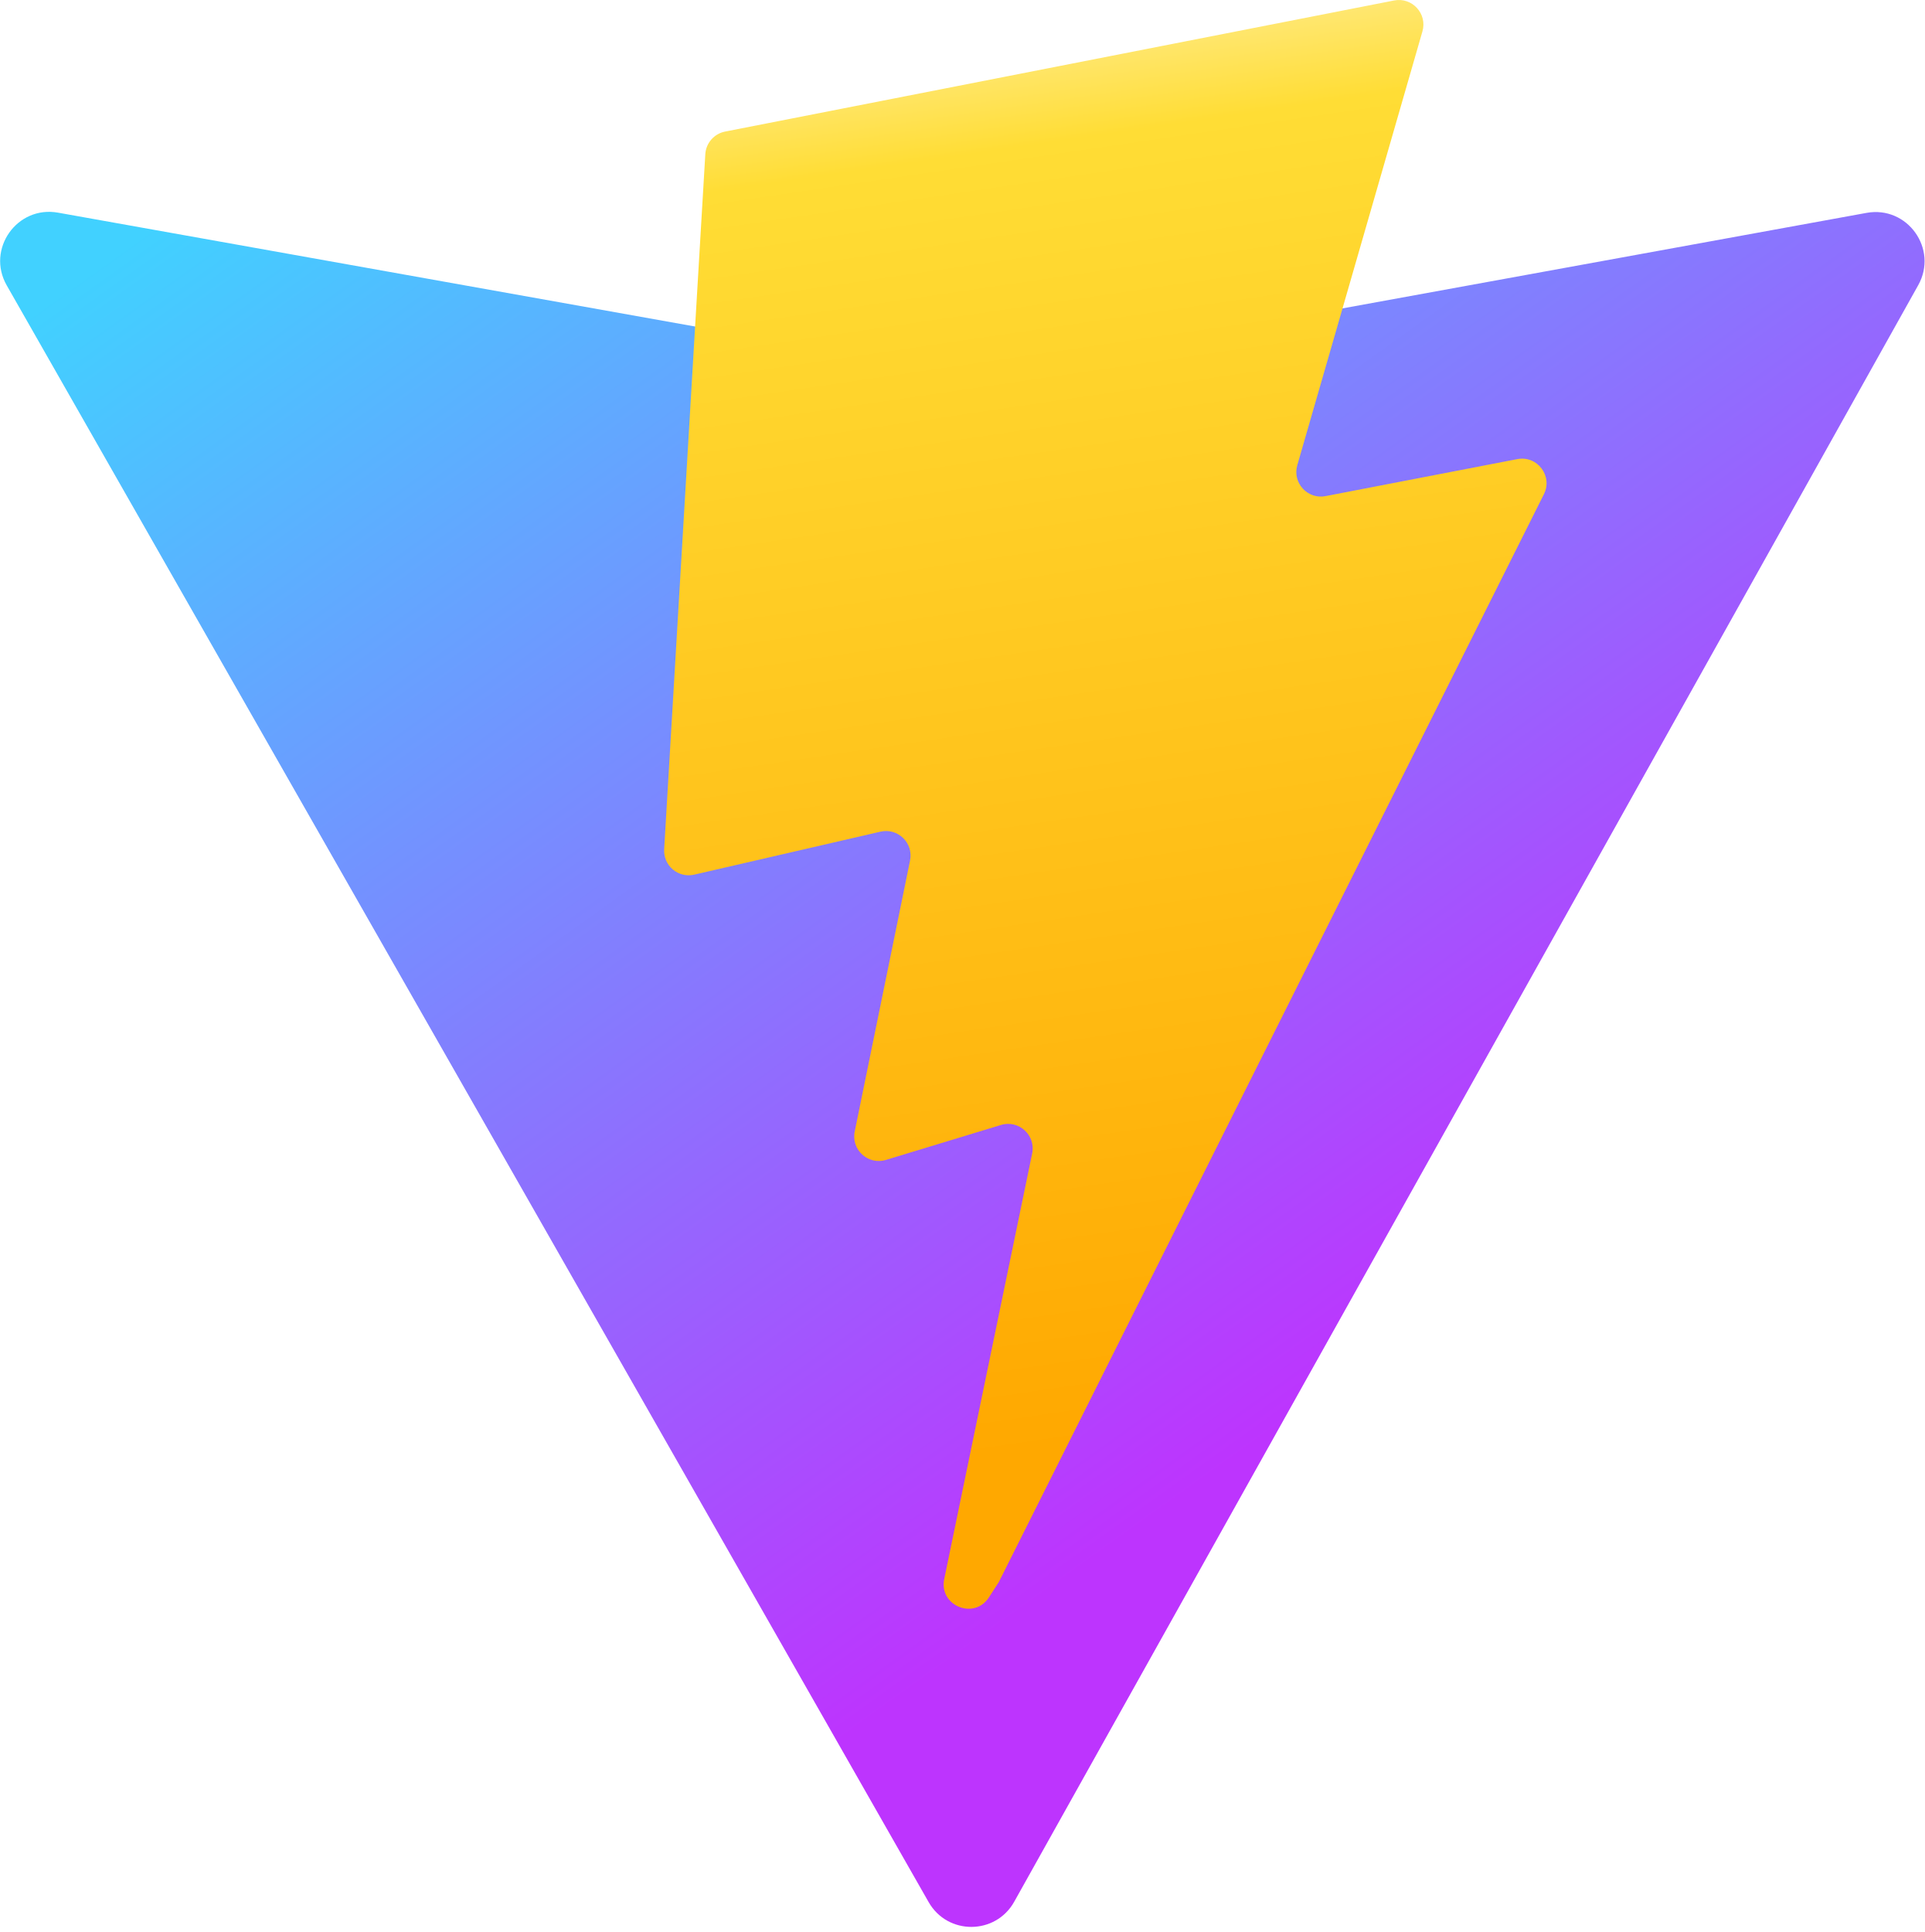
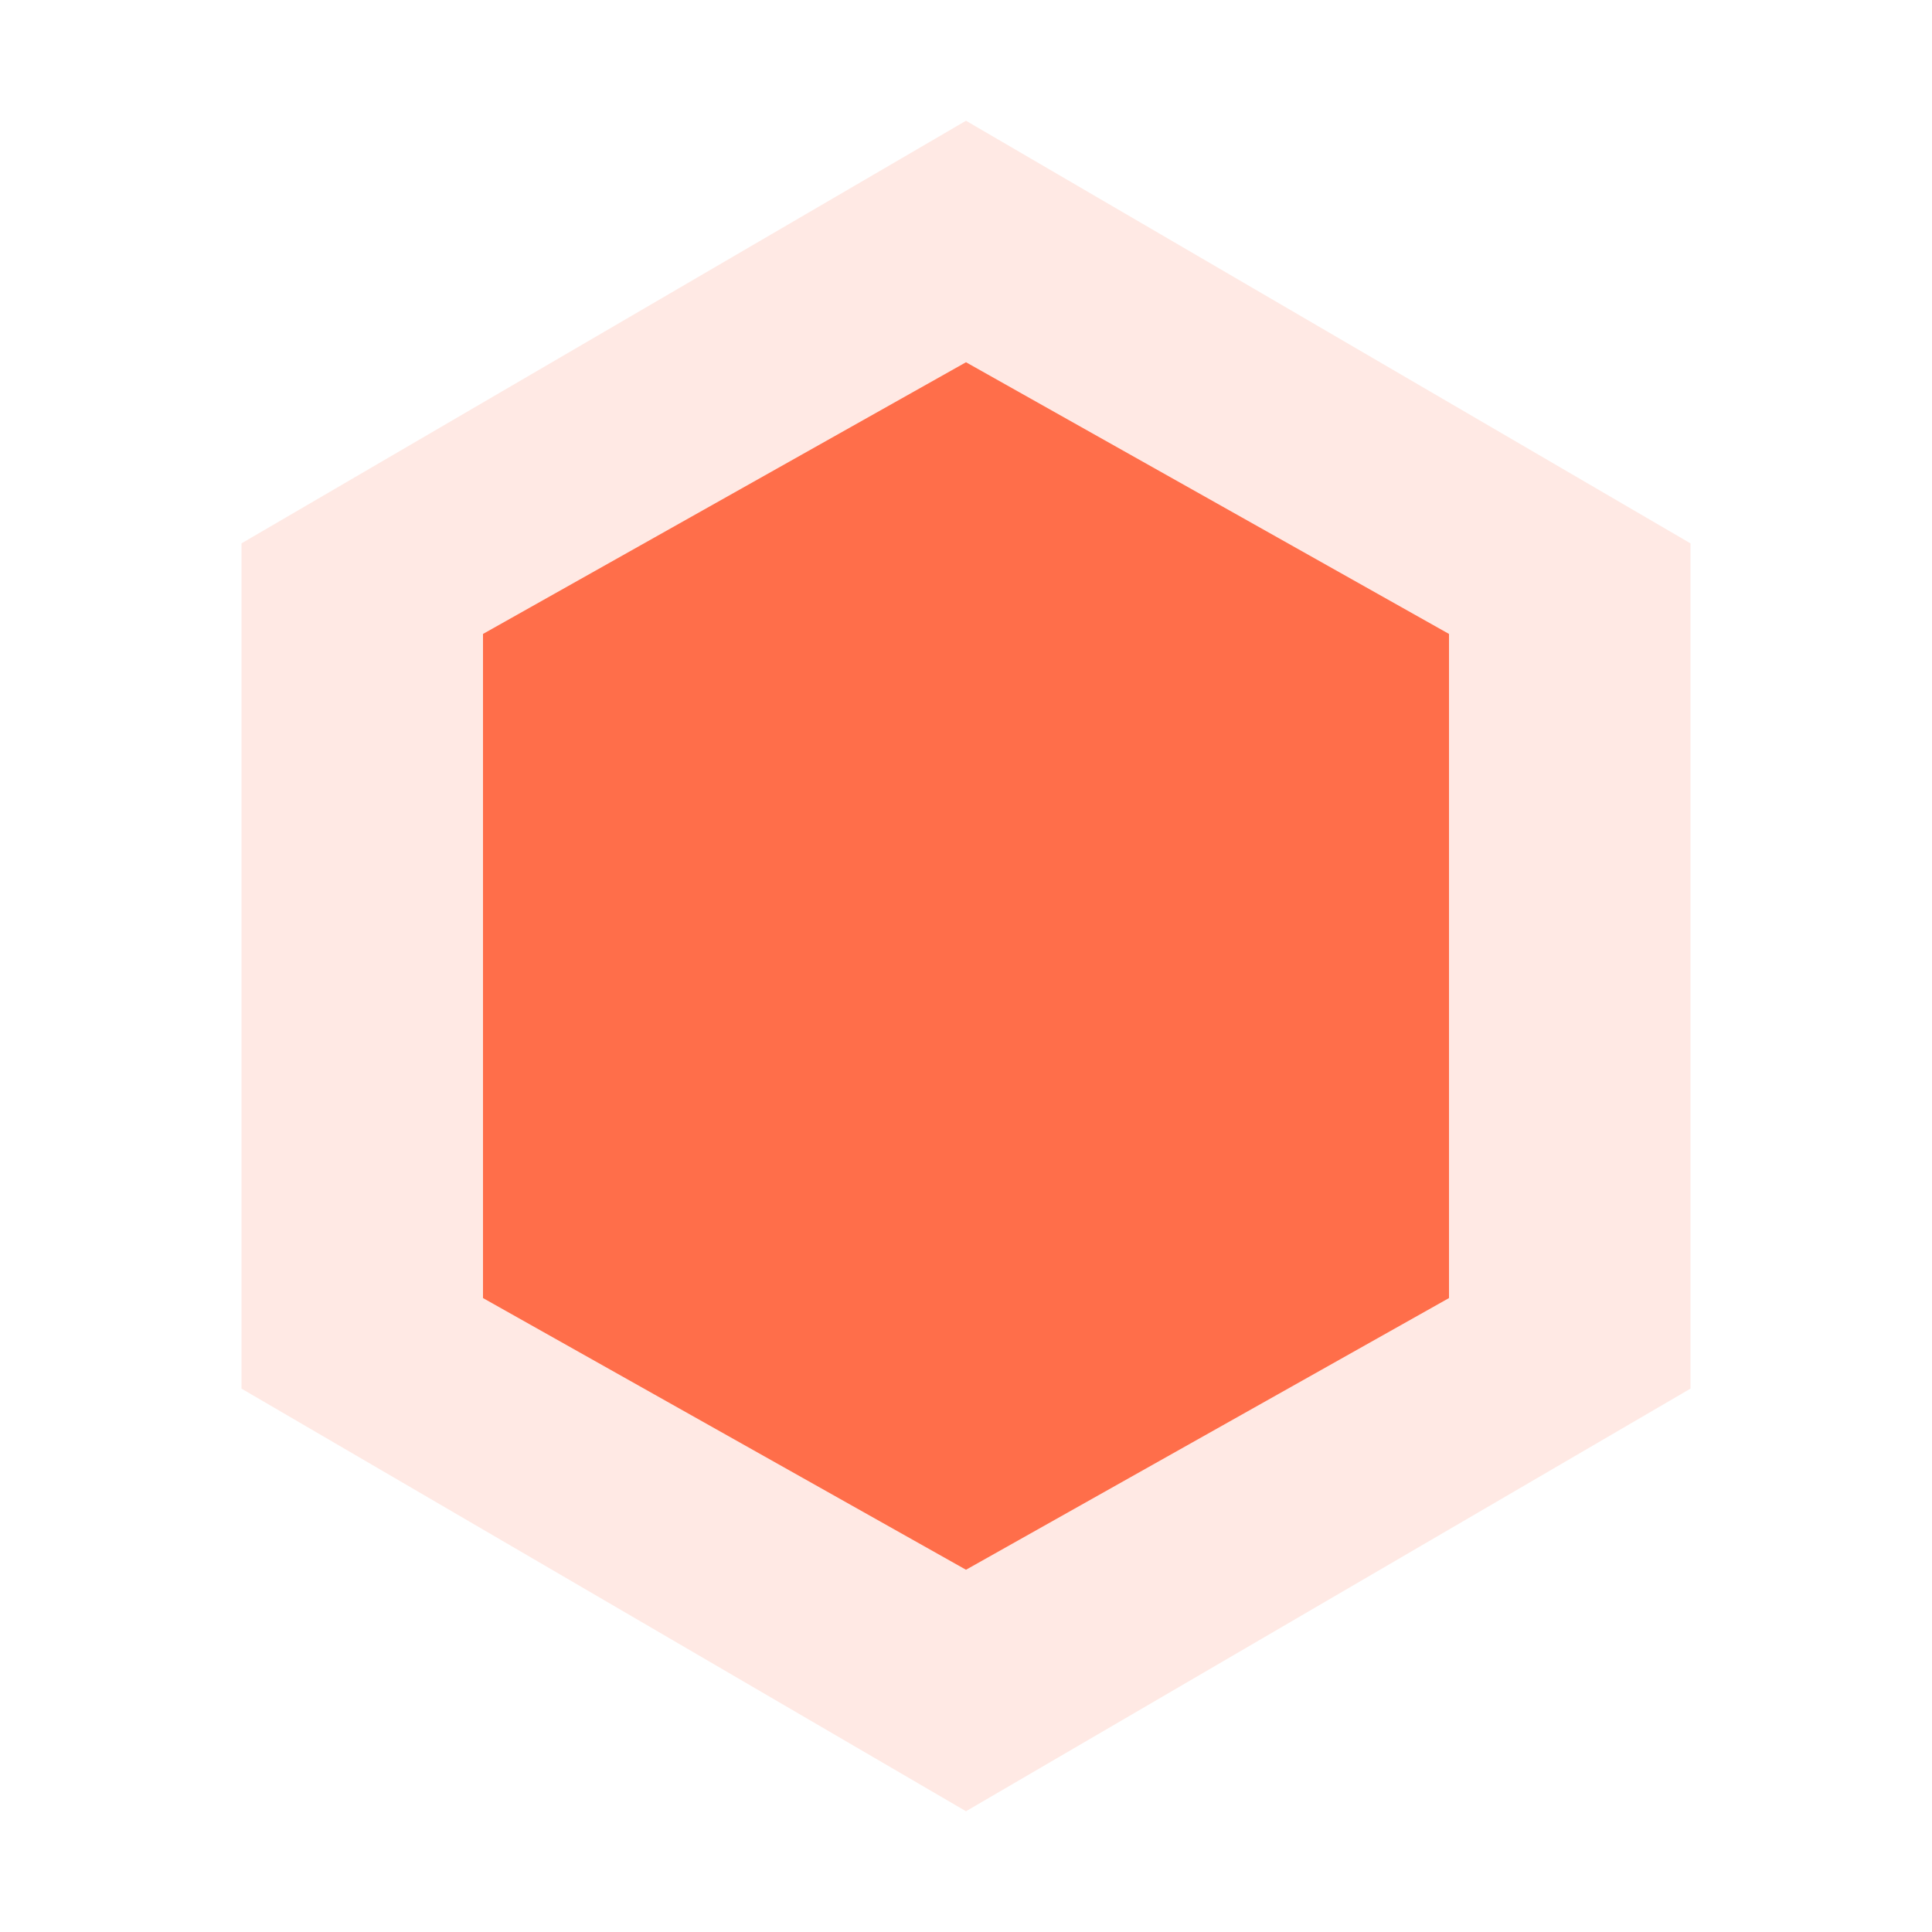
- <svg xmlns="http://www.w3.org/2000/svg" aria-hidden="true" role="img" class="iconify iconify--logos" width="31.88" height="32" preserveAspectRatio="xMidYMid meet" viewBox="0 0 256 257">
-   <defs>
-     <linearGradient id="IconifyId1813088fe1fbc01fb466" x1="-.828%" x2="57.636%" y1="7.652%" y2="78.411%">
-       <stop offset="0%" stop-color="#41D1FF" />
-       <stop offset="100%" stop-color="#BD34FE" />
-     </linearGradient>
-     <linearGradient id="IconifyId1813088fe1fbc01fb467" x1="43.376%" x2="50.316%" y1="2.242%" y2="89.03%">
-       <stop offset="0%" stop-color="#FFEA83" />
-       <stop offset="8.333%" stop-color="#FFDD35" />
-       <stop offset="100%" stop-color="#FFA800" />
-     </linearGradient>
-   </defs>
-   <path fill="url(#IconifyId1813088fe1fbc01fb466)" d="M255.153 37.938L134.897 252.976c-2.483 4.44-8.862 4.466-11.382.048L.875 37.958c-2.746-4.814 1.371-10.646 6.827-9.67l120.385 21.517a6.537 6.537 0 0 0 2.322-.004l117.867-21.483c5.438-.991 9.574 4.796 6.877 9.62Z" />
-   <path fill="url(#IconifyId1813088fe1fbc01fb467)" d="M185.432.063L96.44 17.501a3.268 3.268 0 0 0-2.634 3.014l-5.474 92.456a3.268 3.268 0 0 0 3.997 3.378l24.777-5.718c2.318-.535 4.413 1.507 3.936 3.838l-7.361 36.047c-.495 2.426 1.782 4.5 4.151 3.78l15.304-4.649c2.372-.72 4.652 1.36 4.15 3.788l-11.698 56.621c-.732 3.542 3.979 5.473 5.943 2.437l1.313-2.028l72.516-144.72c1.215-2.423-.88-5.186-3.54-4.672l-25.505 4.922c-2.396.462-4.435-1.77-3.759-4.114l16.646-57.705c.677-2.35-1.37-4.583-3.769-4.113Z" />
+ <svg xmlns="http://www.w3.org/2000/svg" viewBox="0 0 32 32" fill="none">
+   <path fill="#ff6e4a" d="M16 2 4 9v14l12 7 12-7V9z" opacity=".15" />
+   <path fill="#ff6e4a" d="M16 6 8 10.5v11L16 26l8-4.5v-11z" />
</svg>
